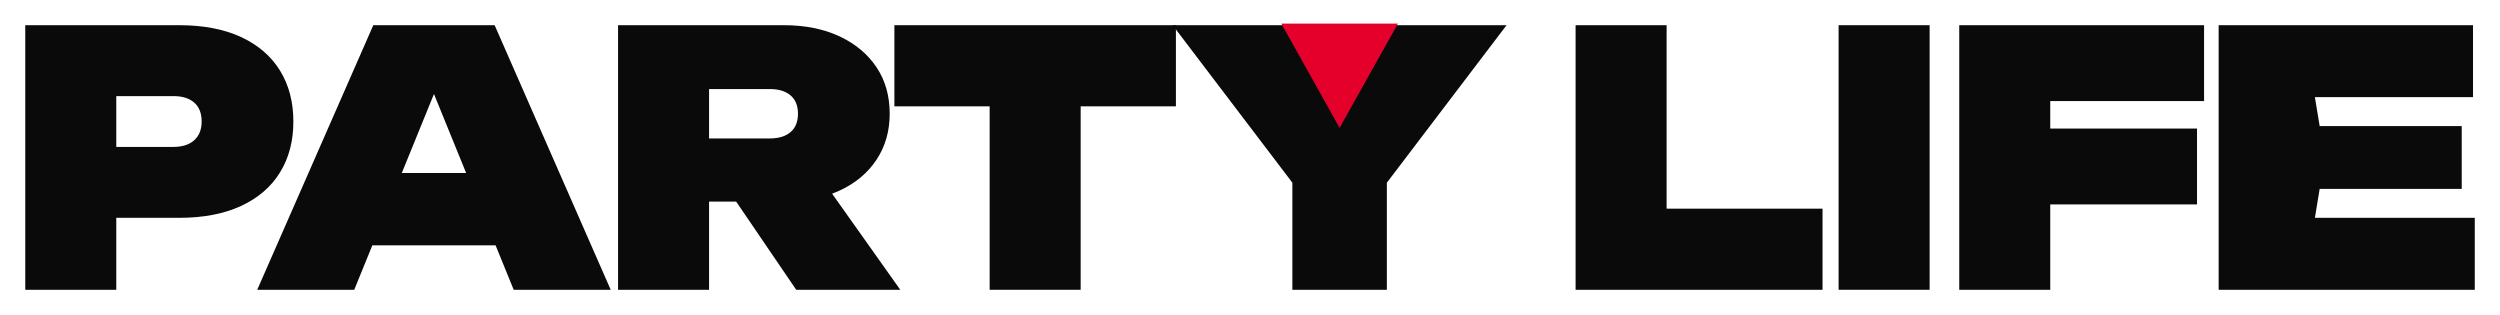
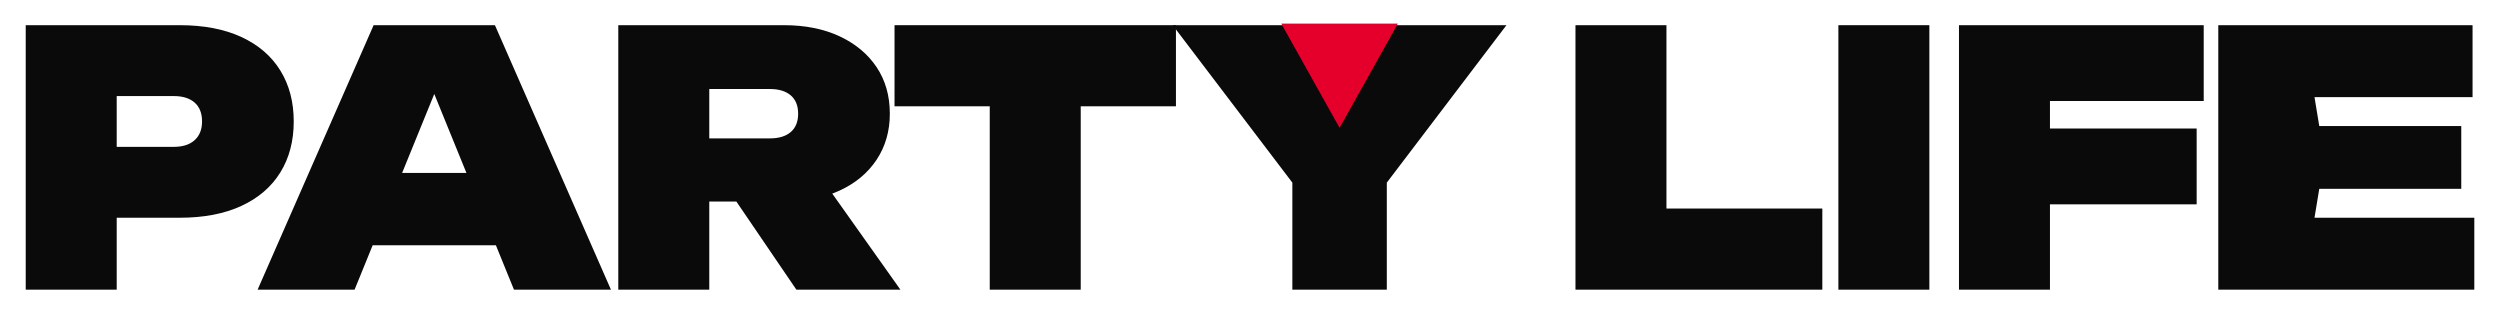
- <svg xmlns="http://www.w3.org/2000/svg" viewBox="18.7 58 793.7 100" role="img" aria-label="Party Life">
+ <svg xmlns="http://www.w3.org/2000/svg" viewBox="18.7 58 793.7 100" width="794" height="100" role="img" aria-label="Party Life">
  <path fill="#0A0A0A" d="M75.664 66.0Q87.088 66.0 95.208 69.752Q103.328 73.504 107.584 80.392Q111.84 87.28 111.84 96.576Q111.84 105.872 107.584 112.76Q103.328 119.648 95.208 123.4Q87.088 127.152 75.664 127.152H40.16V104.64H73.76Q78.016 104.64 80.368 102.512Q82.72 100.384 82.72 96.576Q82.72 92.656 80.368 90.584Q78.016 88.512 73.76 88.512H42.624L55.616 75.52V150.0H26.72V66.0Z" />
  <path fill="#0A0A0A" d="M127.356 135.888V112.928H184.588V135.888ZM175.74 66.0 212.588 150.0H181.788L152.78 78.768H160.172L131.164 150.0H100.364L137.212 66.0Z" />
  <path fill="#0A0A0A" d="M234.856 101.952H263.08Q267.336 101.952 269.688 99.936Q272.04 97.92 272.04 94.112Q272.04 90.304 269.688 88.288Q267.336 86.272 263.08 86.272H230.824L243.816 73.28V150.0H214.92V66.0H267.56Q277.64 66.0 285.2 69.528Q292.76 73.056 296.96 79.328Q301.16 85.6 301.16 94.112Q301.16 102.4 296.96 108.728Q292.76 115.056 285.2 118.528Q277.64 122.0 267.56 122.0H234.856ZM244.712 110.688H276.632L304.52 150.0H271.48Z" />
  <path fill="#0A0A0A" d="M332.892 78.432H361.788V150.0H332.892Z" />
  <path fill="#0A0A0A" d="M302.652 66.0H392.028V91.76H302.652Z" />
  <path fill="#0A0A0A" d="M547.816 66.0V137.232L534.824 124.24H597.32V150.0H518.92V66.0Z" />
  <path fill="#0A0A0A" d="M602.42 66.0H631.316V150.0H602.42Z" />
  <path fill="#0A0A0A" d="M654.832 98.816H716.208V122.896H654.832Z" />
  <path fill="#0A0A0A" d="M718.448 66.0V90.08H656.4L669.616 77.2V150.0H640.72V66.0Z" />
  <path fill="#0A0A0A" d="M800.248 98.032V117.968H736.968V98.032Z" />
  <path fill="#0A0A0A" d="M756.792 108.0 751.64 139.248 740.664 127.152H804.392V150.0H723.08V108.0V66.0H803.832V88.848H740.664L751.64 76.752Z" />
  <path fill="#0A0A0A" d="M391 66 H426 L444 98 L462 66 H497 L459 116 V150 H429 V116 Z" />
  <path fill="#E4002B" d="M425.5 65.5 H462.5 L444 98.6 Z" />
</svg>
